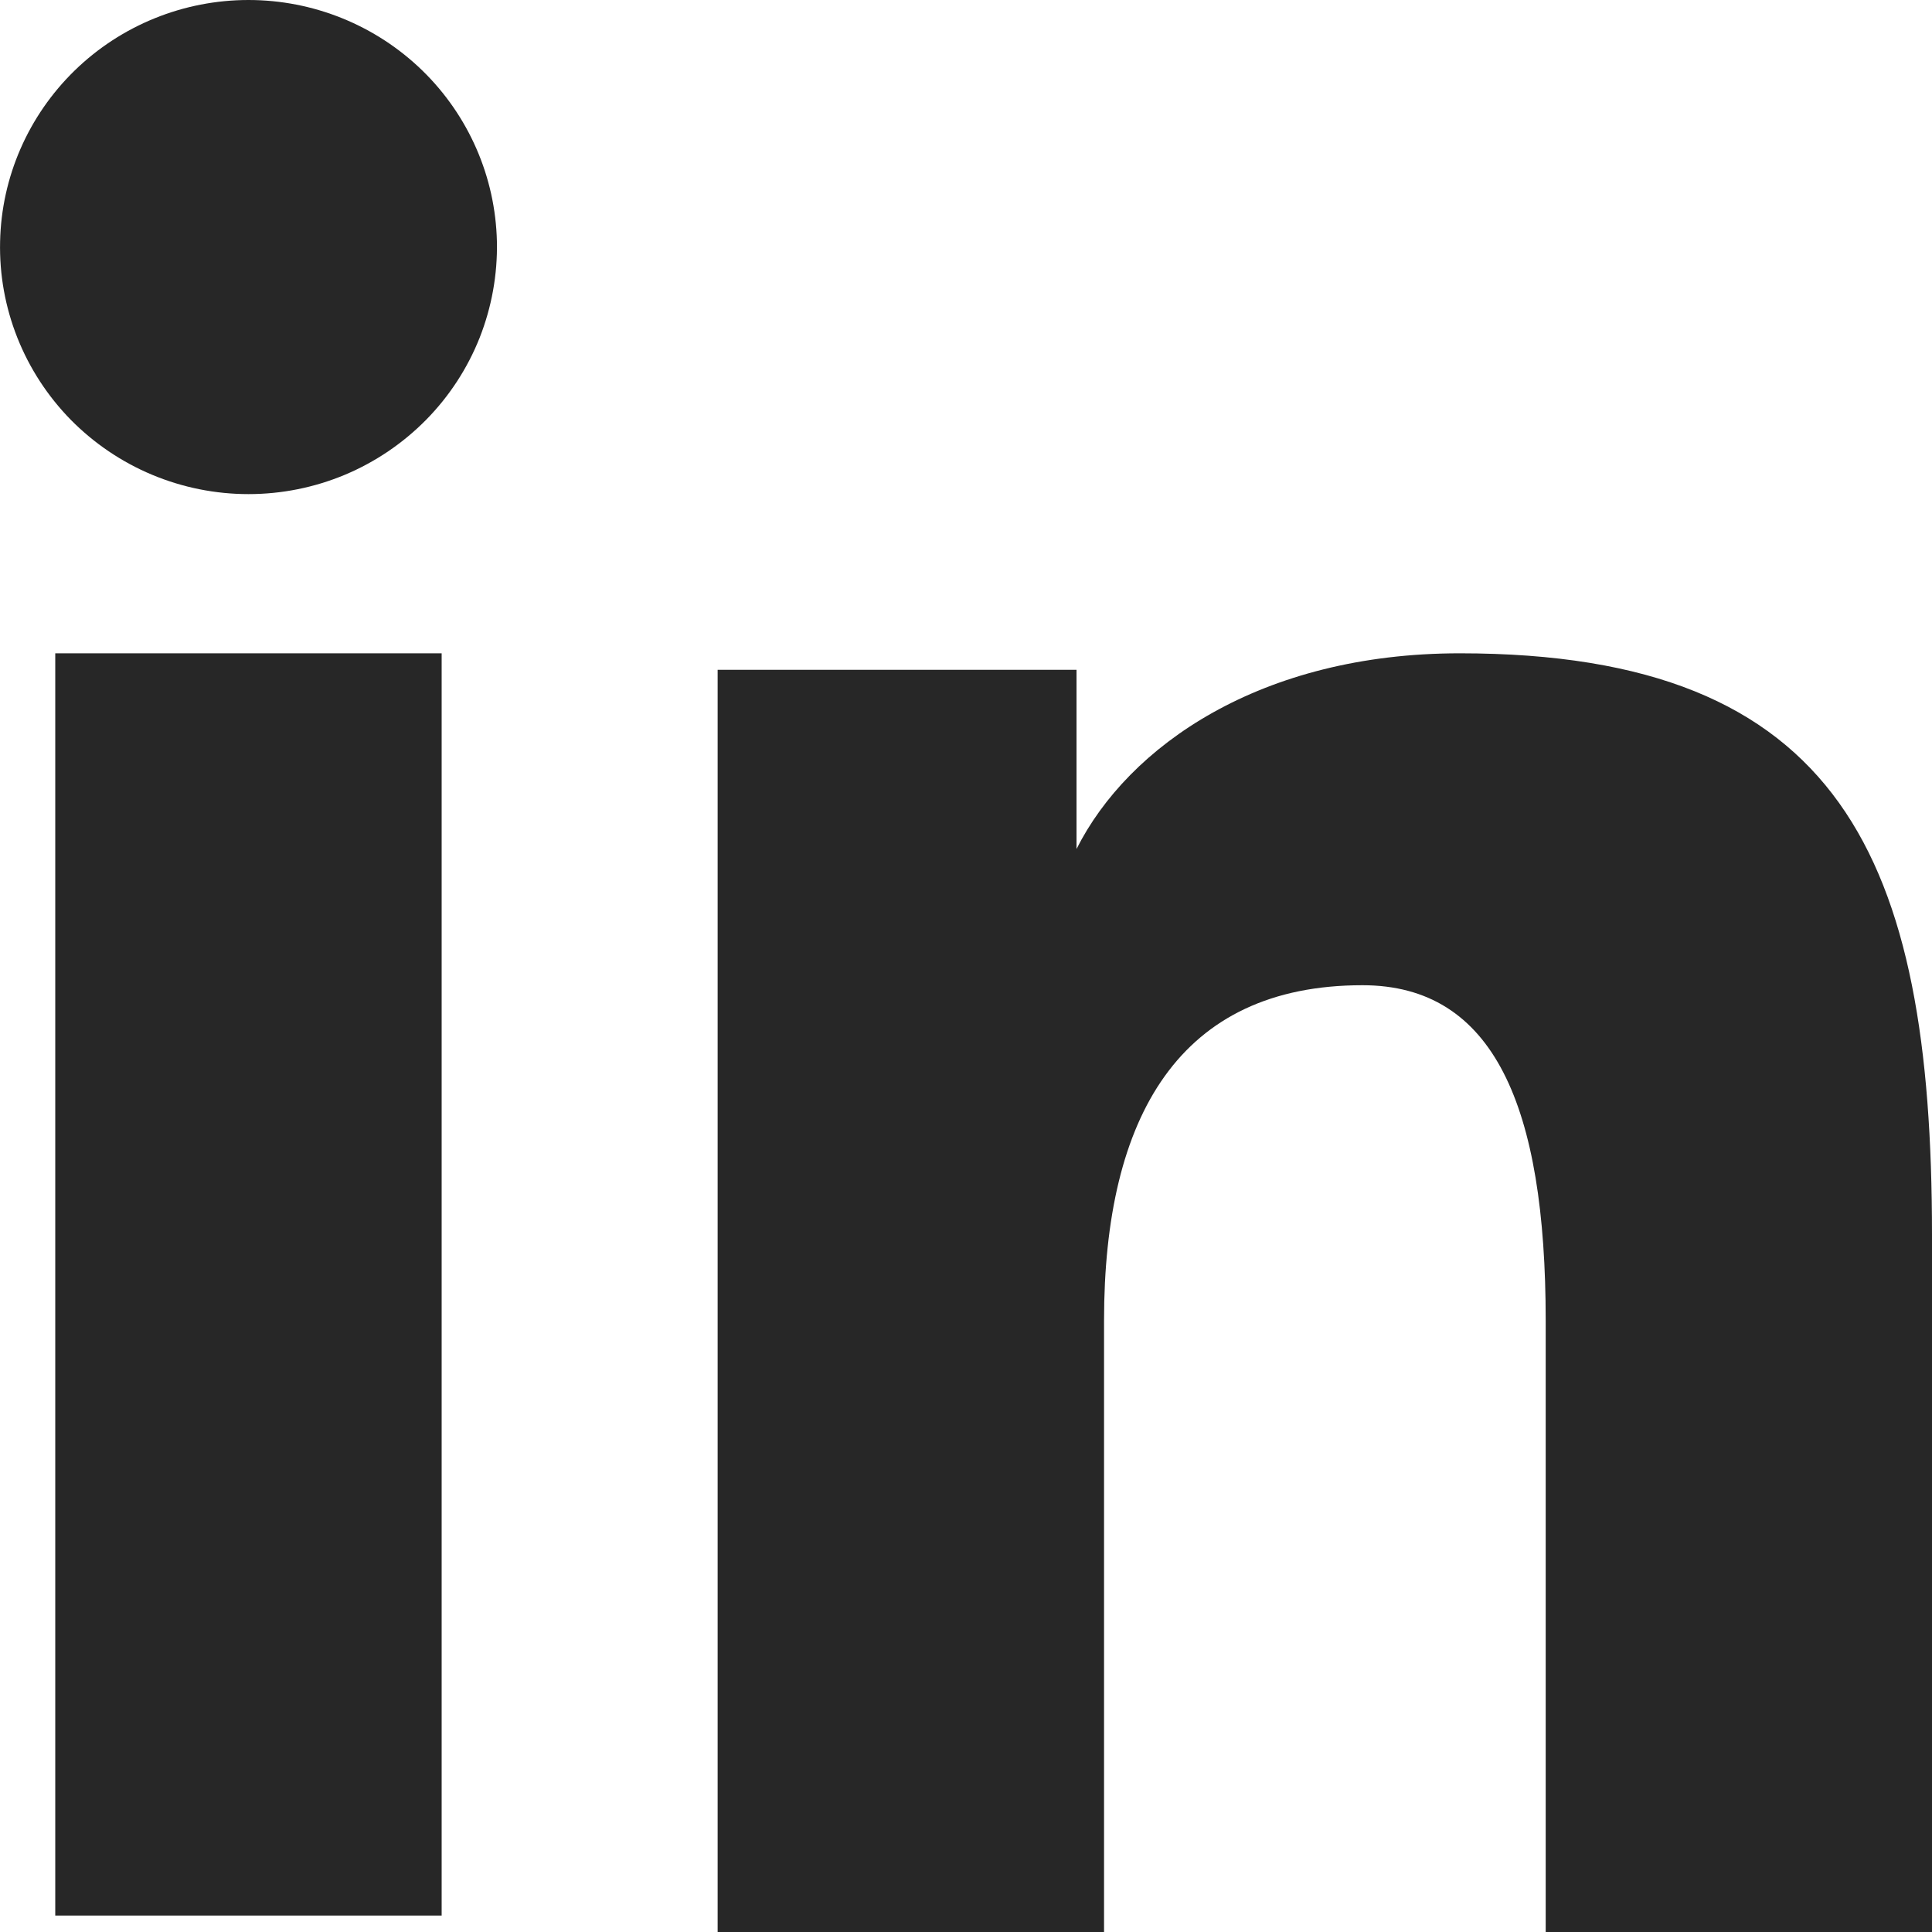
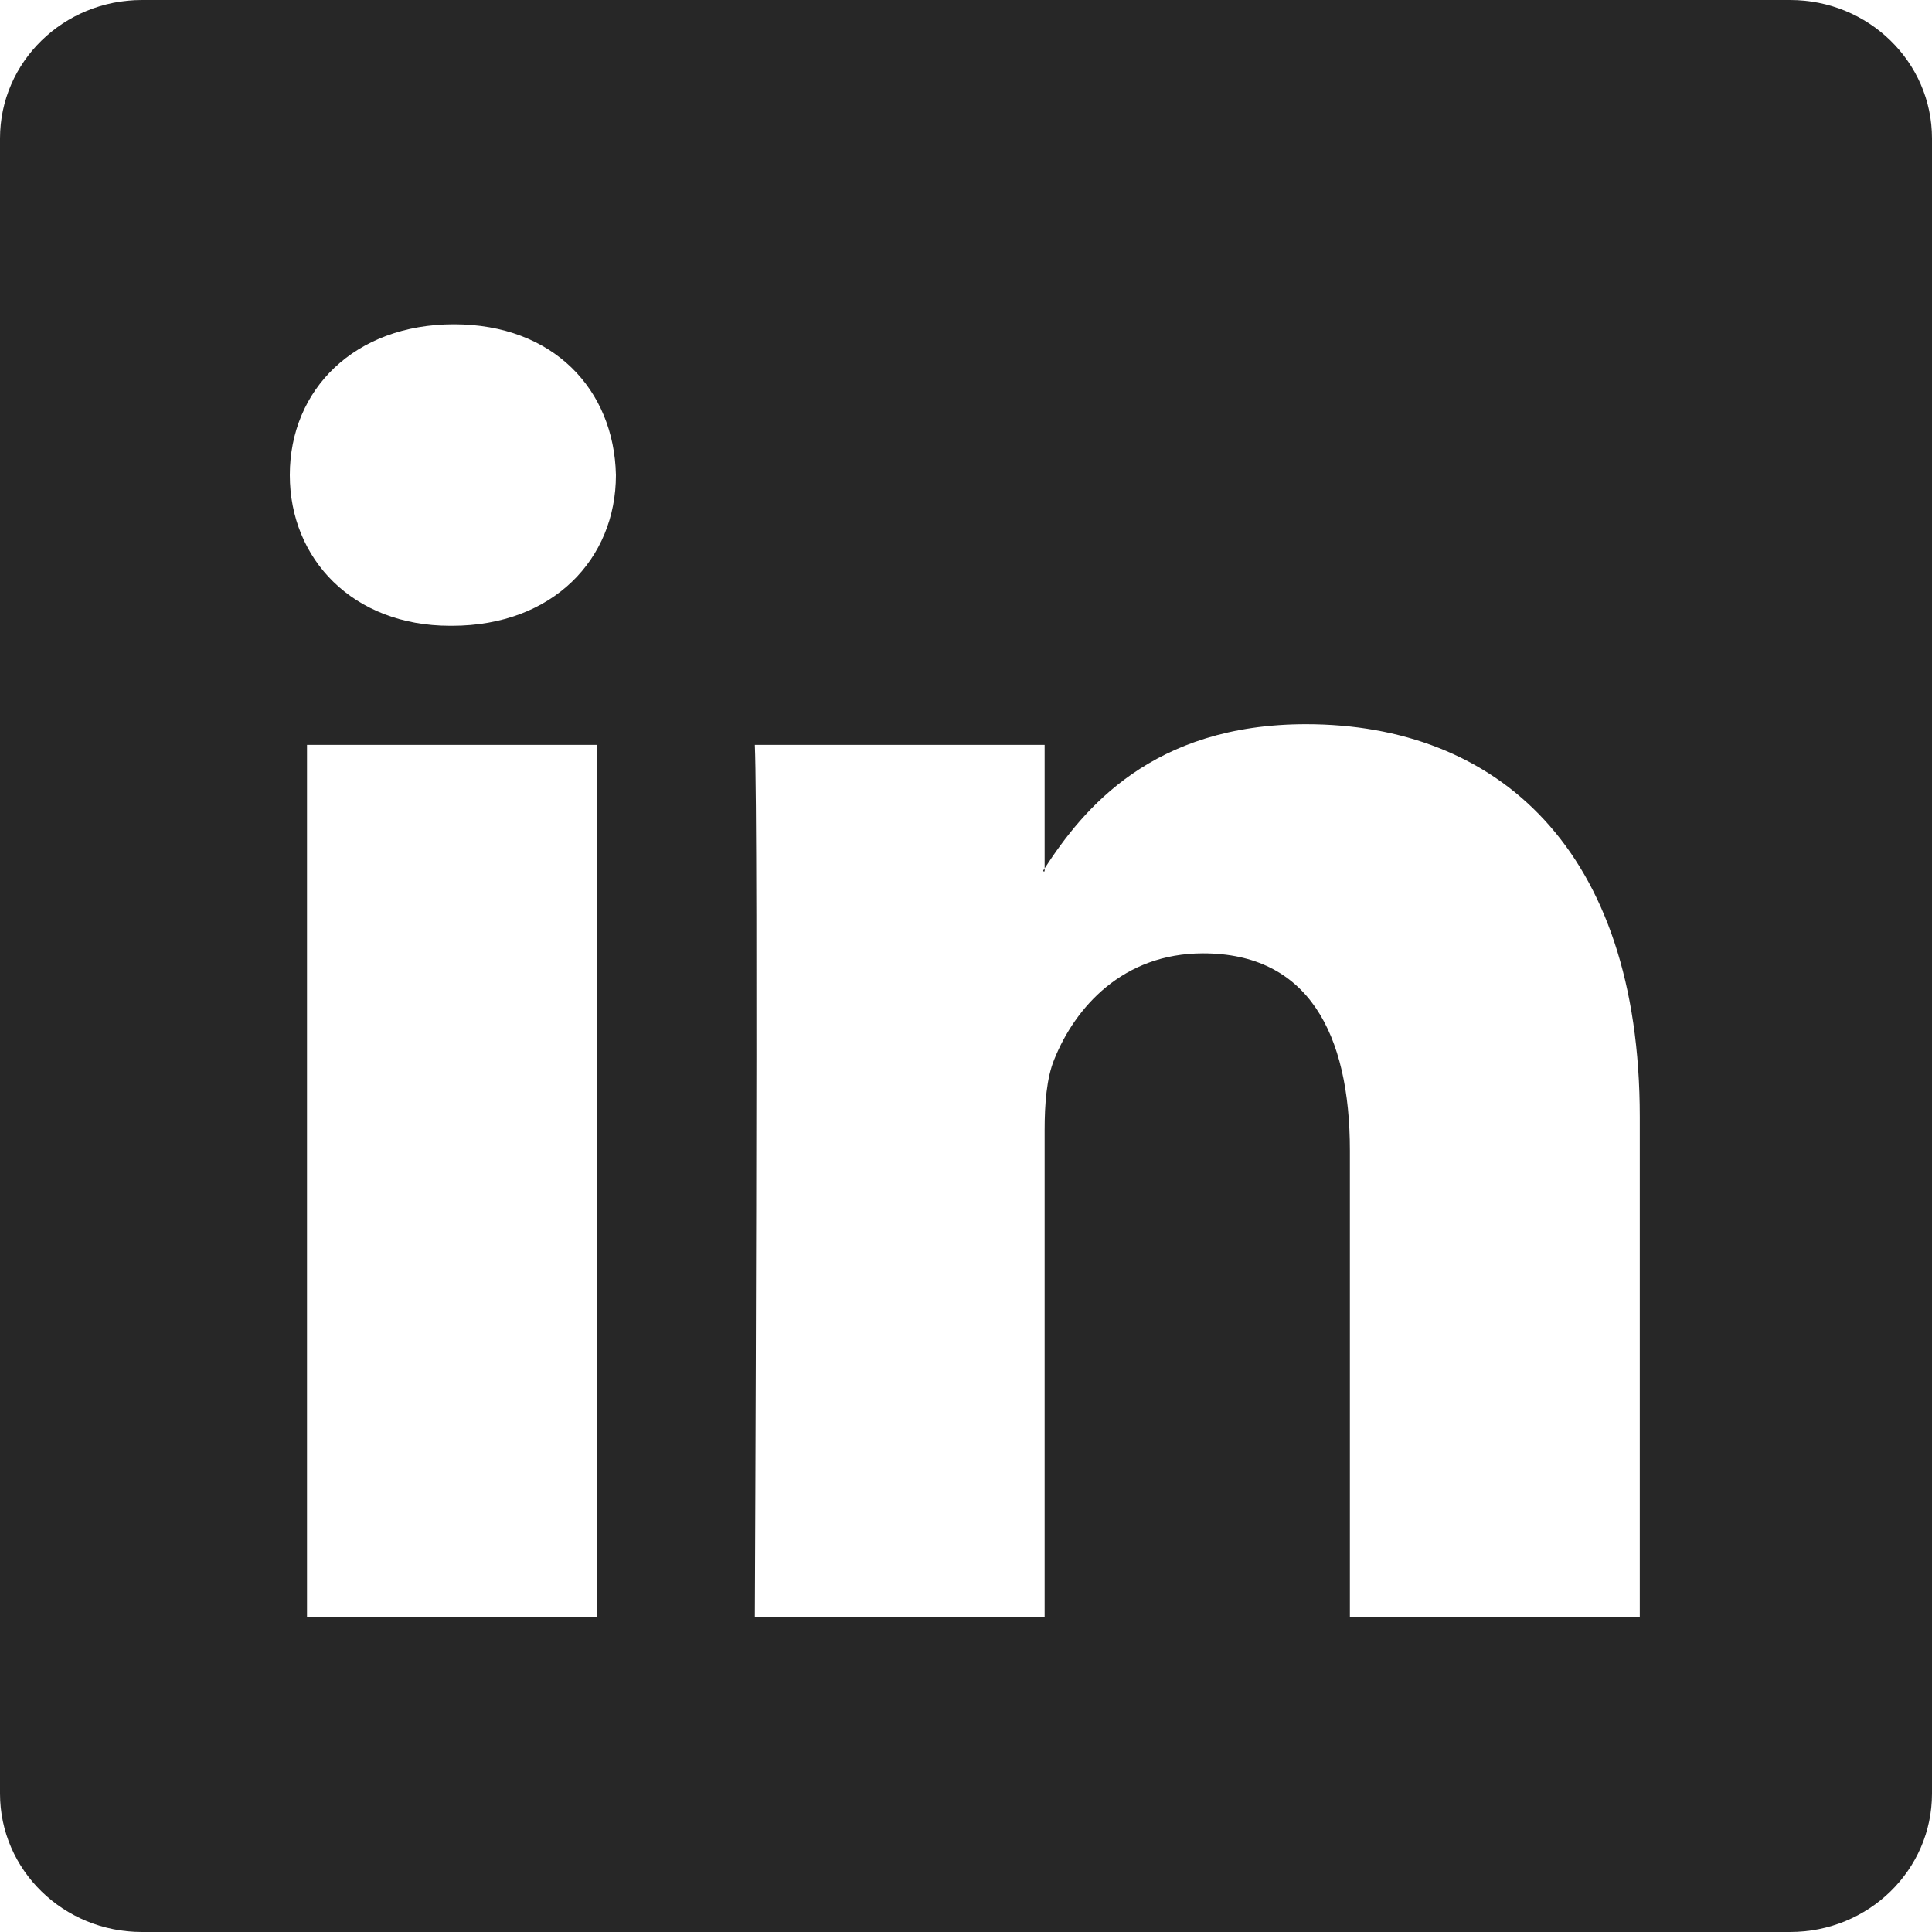
<svg xmlns="http://www.w3.org/2000/svg" width="20" height="20" viewBox="0 0 20 20" fill="none">
-   <path fill-rule="evenodd" clip-rule="evenodd" d="M7.429 6.934H11.144V8.789C11.68 7.723 13.051 6.763 15.112 6.763C19.064 6.763 20 8.887 20 12.783V20H16.001V13.67C16.001 11.451 15.465 10.199 14.104 10.199C12.215 10.199 11.429 11.549 11.429 13.67V20H7.429V6.934ZM0.572 19.83H4.572V6.763H0.572V19.829V19.83ZM5.144 2.501C5.151 2.842 5.09 3.18 4.965 3.497C4.839 3.814 4.651 4.102 4.411 4.346C4.171 4.589 3.885 4.783 3.57 4.915C3.254 5.047 2.915 5.115 2.572 5.115C2.23 5.115 1.891 5.047 1.575 4.915C1.259 4.783 0.973 4.589 0.733 4.346C0.494 4.102 0.306 3.814 0.18 3.497C0.054 3.18 -0.007 2.842 0.001 2.501C0.015 1.833 0.293 1.197 0.774 0.729C1.254 0.262 1.9 0 2.572 0C3.245 0 3.89 0.262 4.371 0.729C4.852 1.197 5.129 1.833 5.144 2.501Z" fill="#272727" />
+   <path d="M0 1.433C0 0.641 0.657 0 1.469 0H18.531C19.343 0 20 0.641 20 1.433V18.567C20 19.359 19.343 20 18.531 20H1.469C0.657 20 0 19.359 0 18.567V1.433ZM6.179 16.742V7.711H3.178V16.742H6.179ZM4.679 6.478C5.725 6.478 6.376 5.785 6.376 4.918C6.357 4.031 5.726 3.357 4.699 3.357C3.671 3.357 3 4.032 3 4.918C3 5.785 3.651 6.478 4.659 6.478H4.679ZM10.814 16.742V11.699C10.814 11.429 10.834 11.159 10.914 10.966C11.13 10.428 11.624 9.869 12.454 9.869C13.54 9.869 13.974 10.696 13.974 11.911V16.742H16.975V11.562C16.975 8.787 15.495 7.497 13.52 7.497C11.928 7.497 11.214 8.373 10.814 8.989V9.02H10.794C10.8 9.01 10.807 8.999 10.814 8.989V7.711H7.814C7.851 8.559 7.814 16.742 7.814 16.742H10.814Z" fill="#272727" />
</svg>
